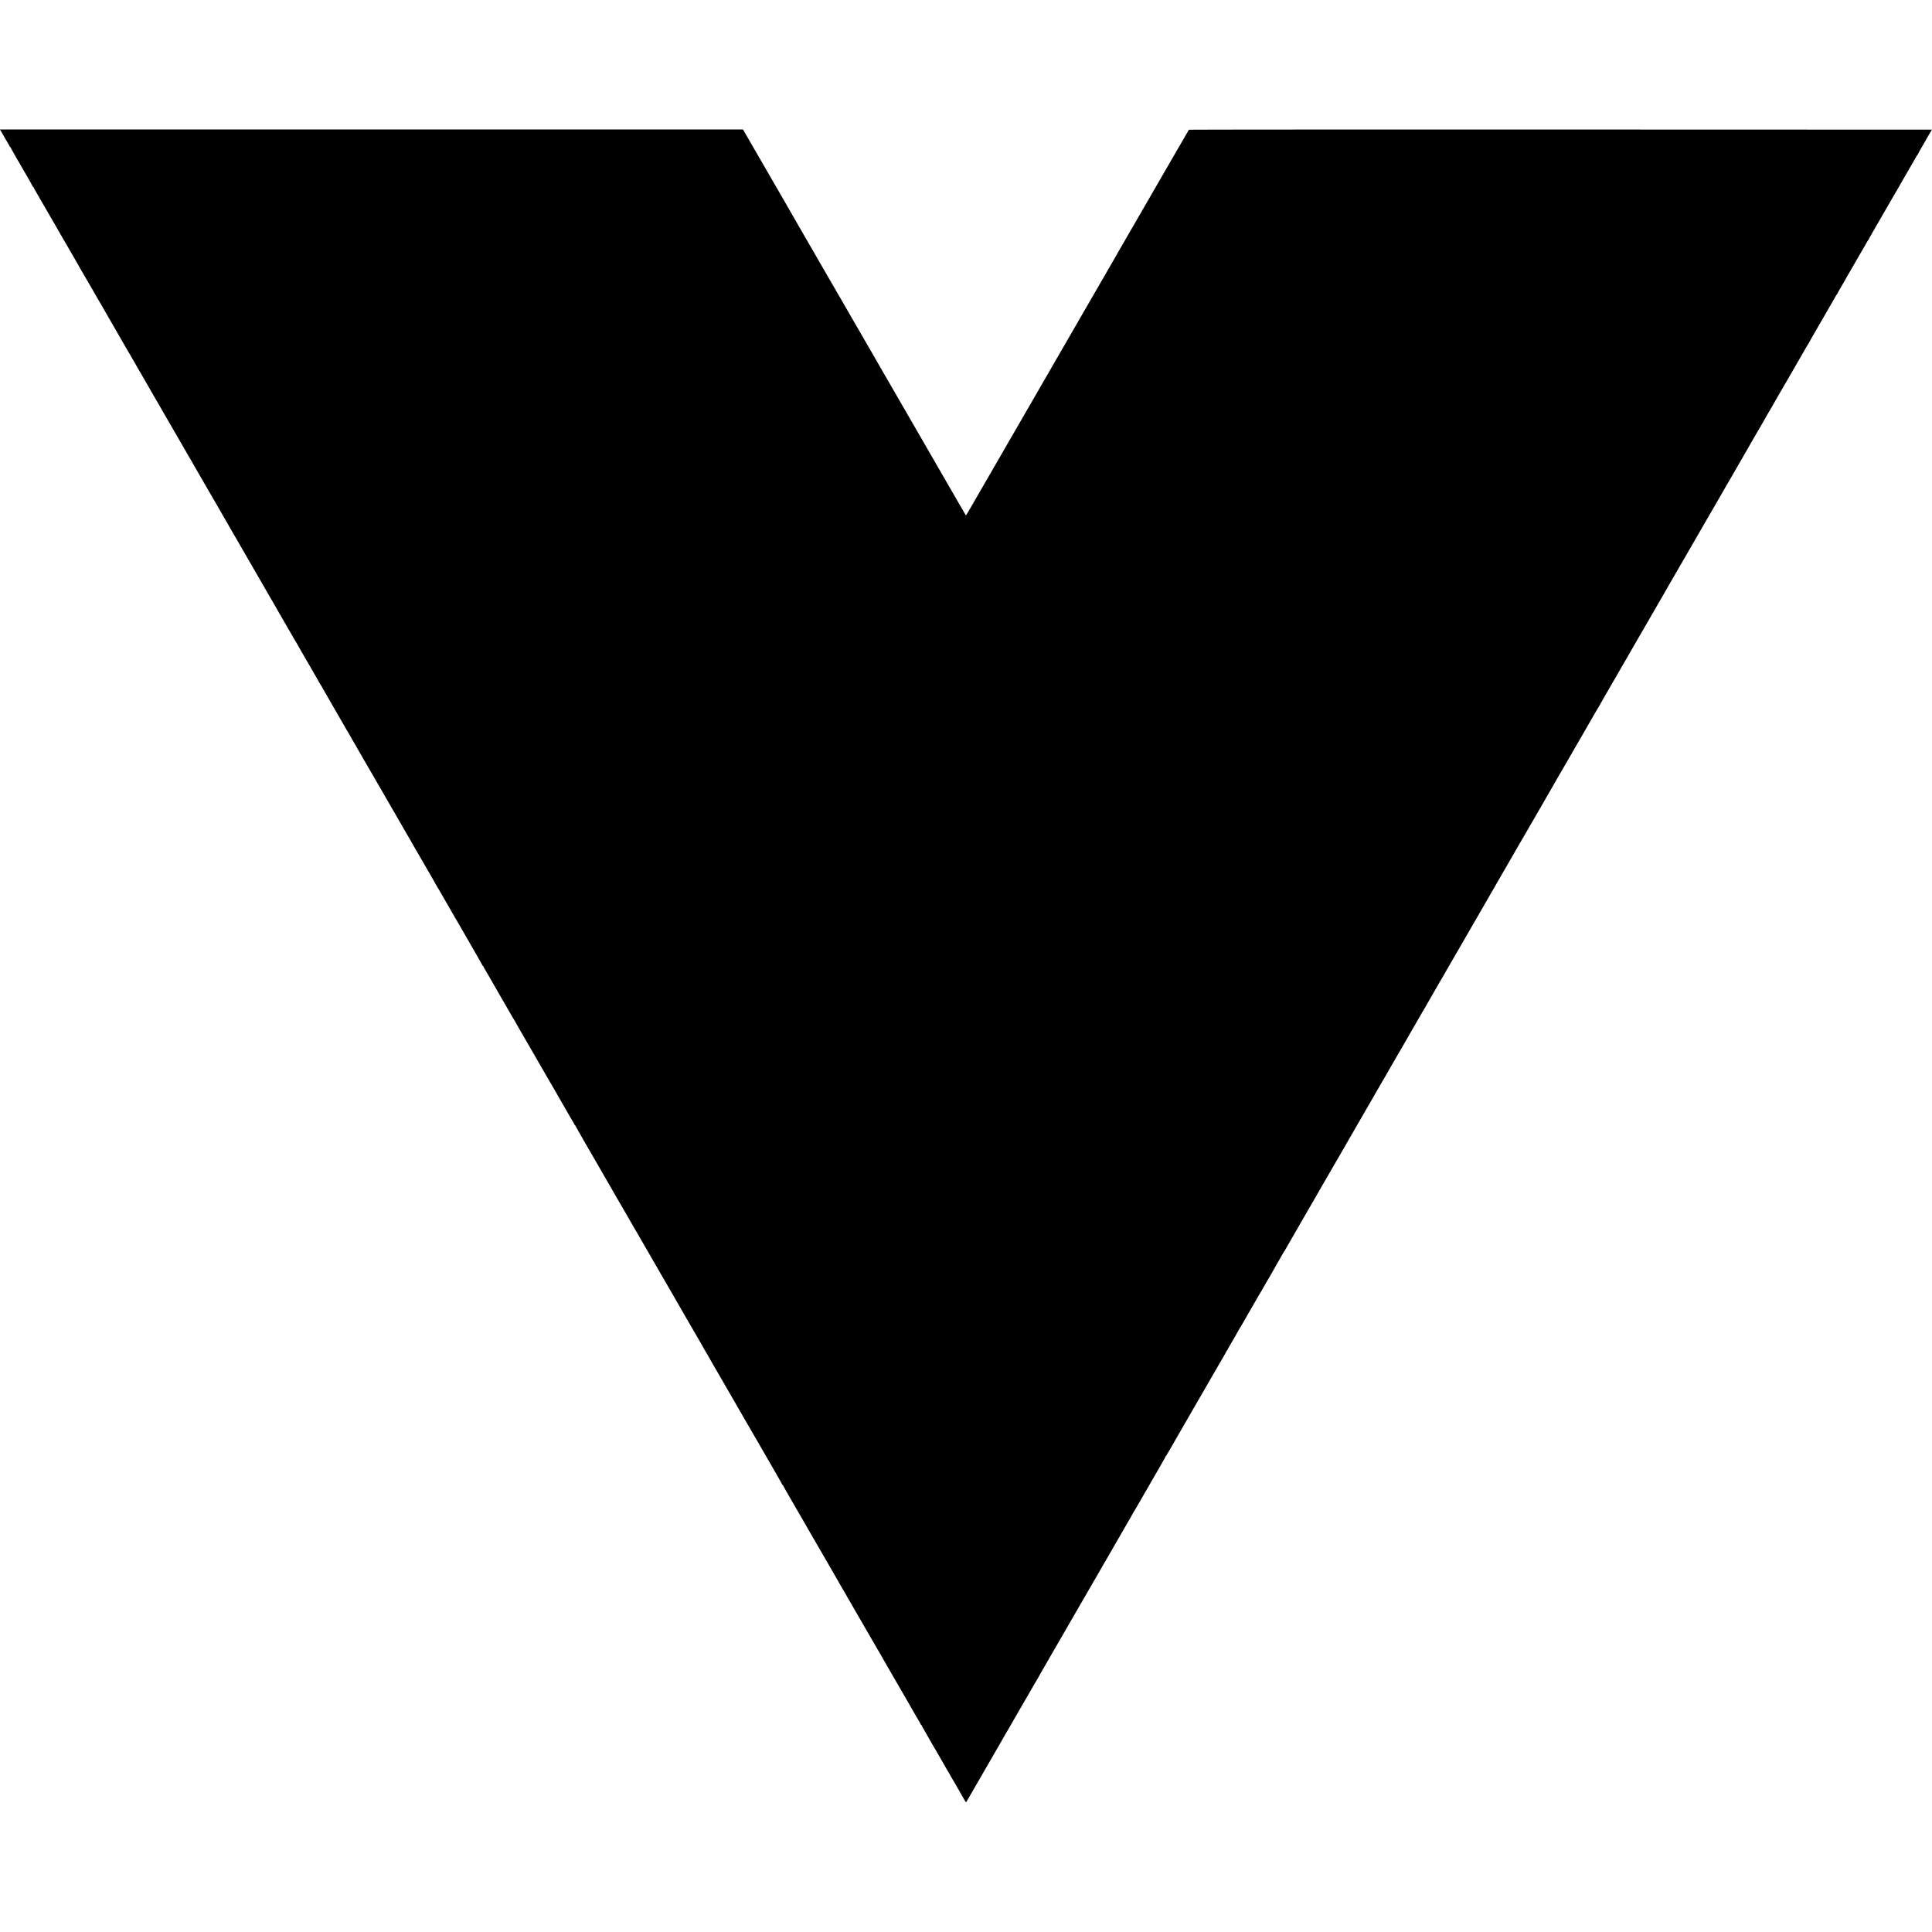
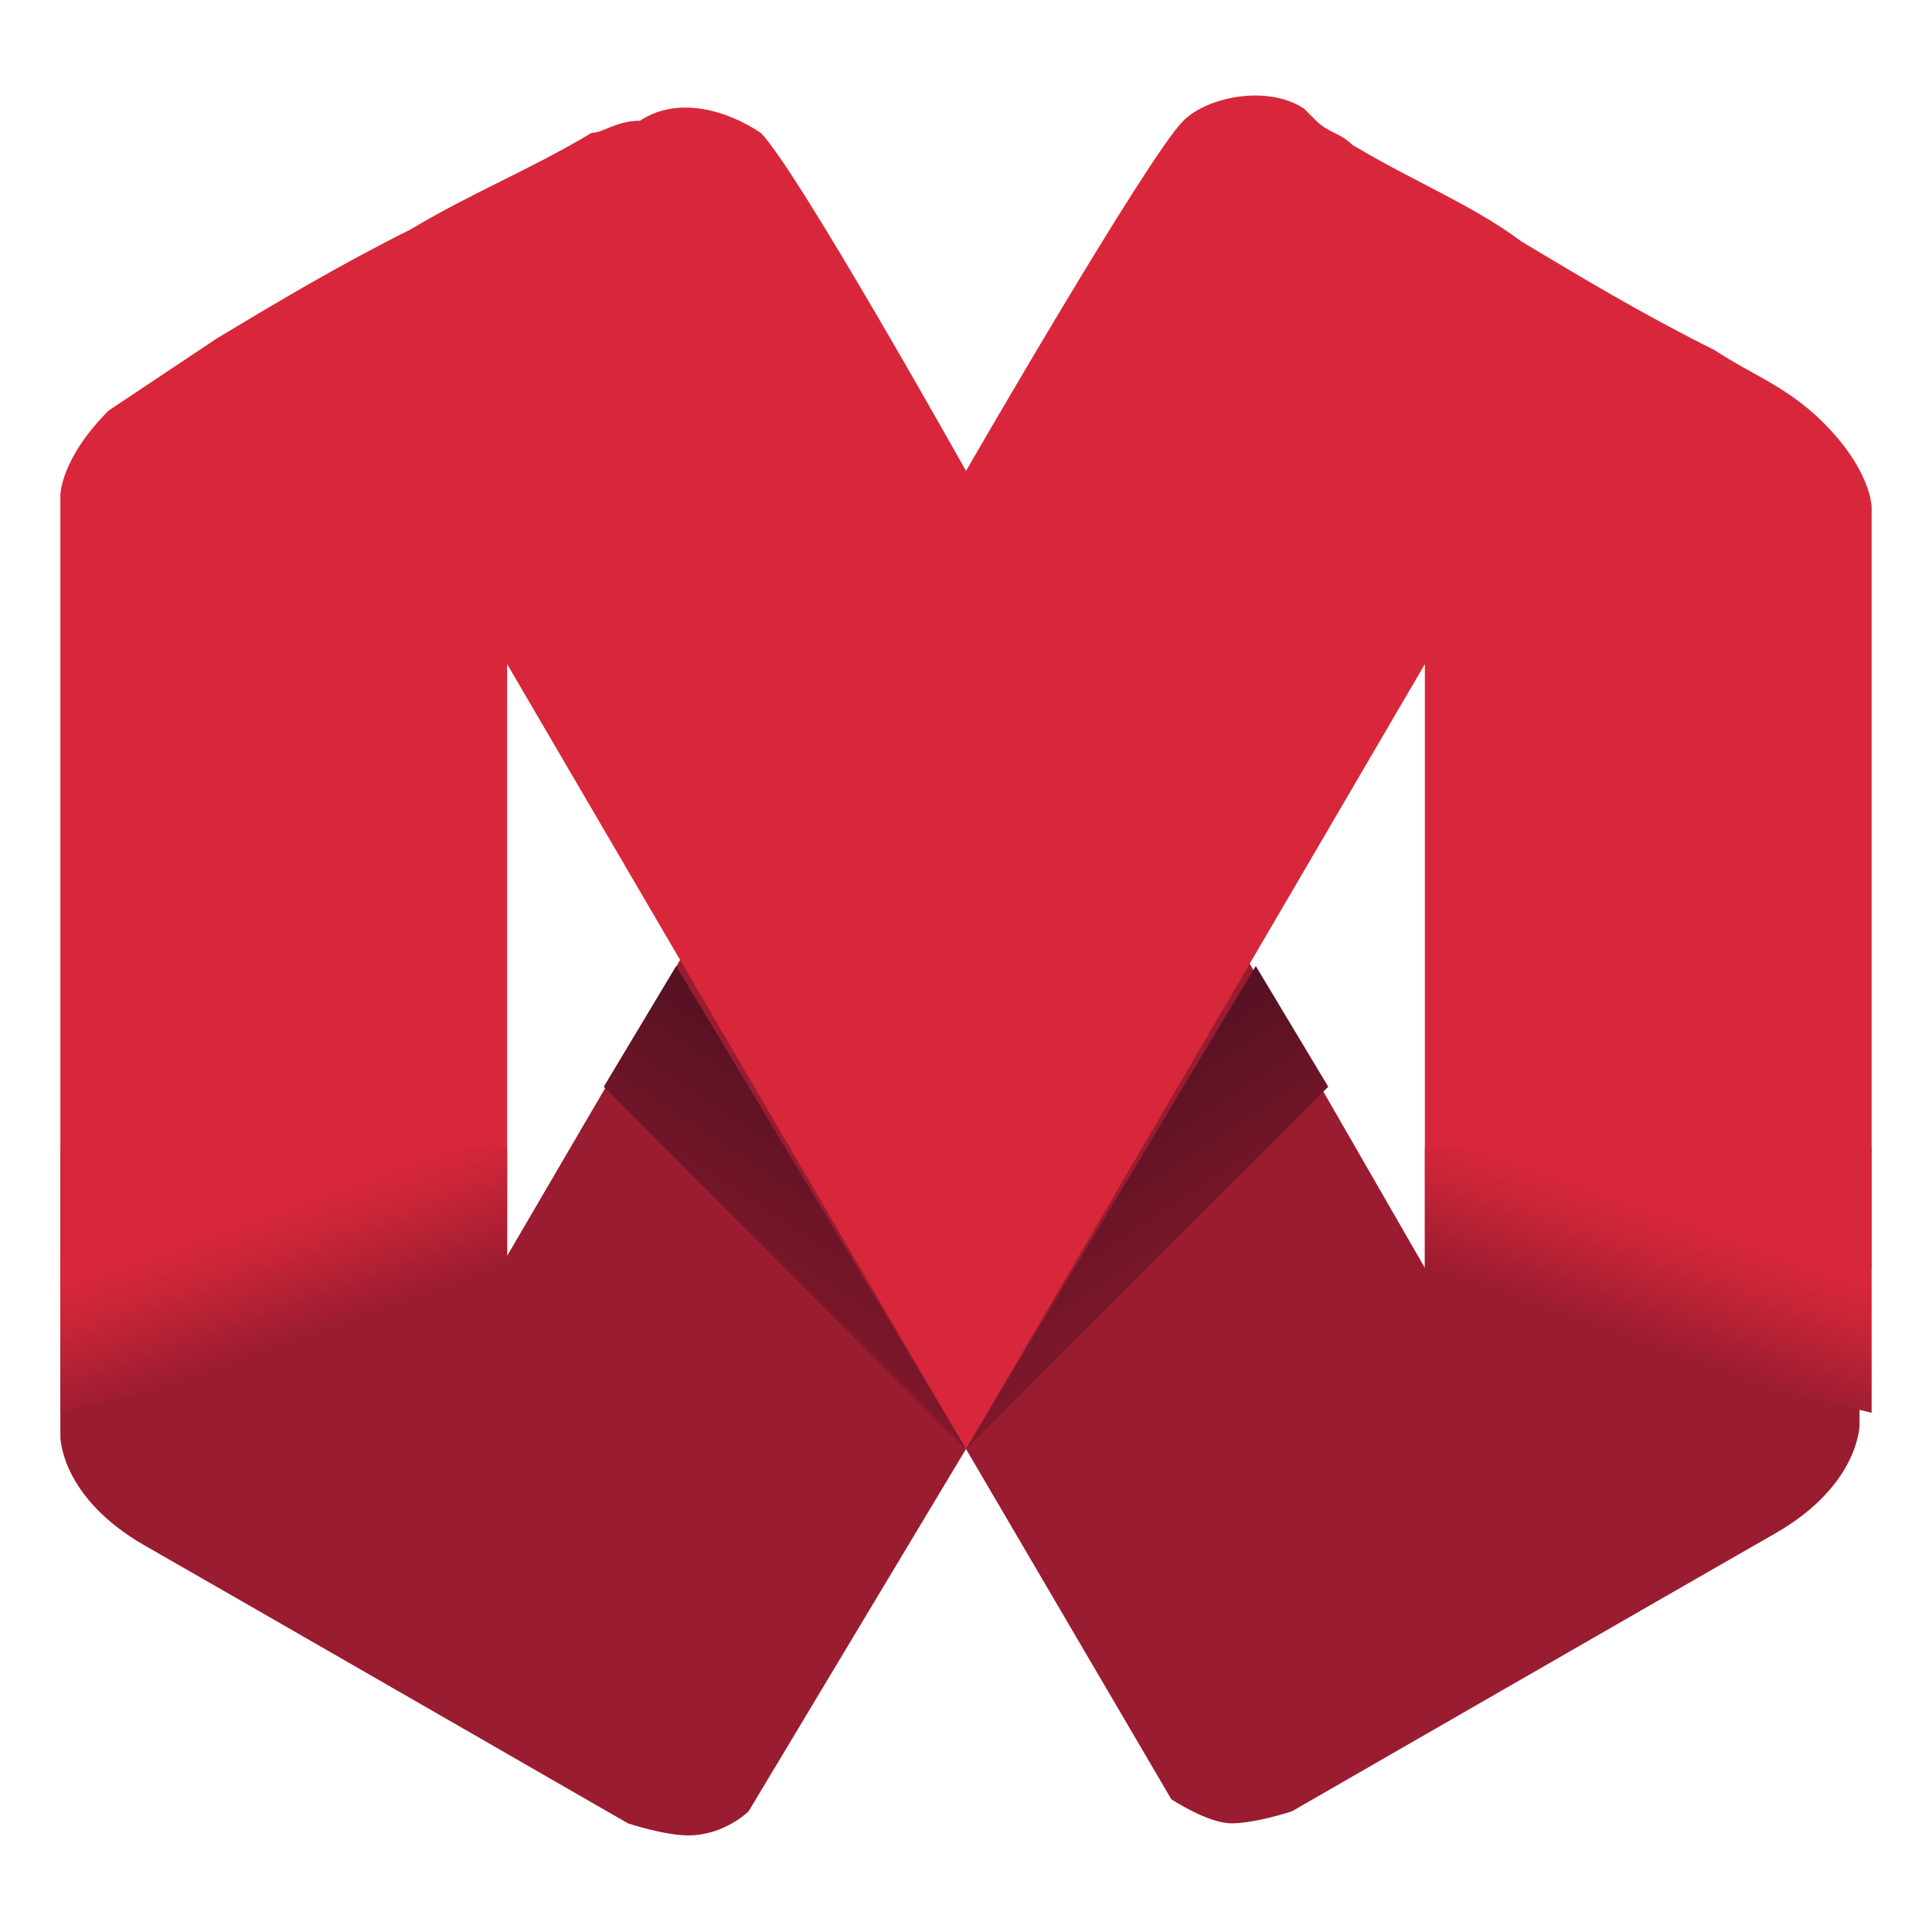
- <svg xmlns="http://www.w3.org/2000/svg" version="1.0" width="16pt" height="16pt" viewBox="0 0 16 16" preserveAspectRatio="xMidYMid meet">
-   <g transform="translate(0,16) scale(0.00032,-0.00032)" fill="#000000" stroke="none">
-     <path d="M18 46618 c45 -75 122 -207 122 -211 0 -2 25 -45 55 -95 30 -50 55 -96 55 -102 0 -5 5 -10 10 -10 6 0 10 -4 10 -9 0 -5 73 -135 161 -288 89 -153 173 -298 187 -323 14 -25 32 -57 41 -72 88 -149 187 -324 189 -335 2 -7 8 -13 13 -13 5 0 9 -4 9 -10 0 -5 46 -89 103 -187 175 -302 490 -846 507 -876 8 -16 20 -36 25 -45 28 -46 290 -498 339 -585 13 -23 74 -129 136 -236 61 -107 123 -215 137 -240 14 -25 29 -50 33 -56 5 -5 23 -37 40 -70 18 -33 38 -67 44 -75 11 -16 21 -33 63 -109 14 -25 29 -50 33 -56 4 -5 21 -35 38 -65 55 -100 261 -455 269 -465 4 -5 14 -21 20 -35 15 -29 41 -75 103 -180 24 -41 52 -88 60 -105 9 -16 57 -100 107 -185 112 -193 362 -626 380 -660 8 -14 23 -38 33 -55 11 -16 23 -37 27 -45 4 -8 26 -46 48 -85 23 -38 53 -90 67 -115 46 -81 64 -113 178 -310 62 -107 121 -210 132 -227 37 -67 56 -99 85 -148 16 -27 32 -57 36 -65 4 -8 15 -27 25 -42 9 -15 53 -89 96 -165 44 -76 177 -307 296 -513 120 -206 268 -463 330 -570 131 -227 117 -203 200 -348 36 -62 73 -125 82 -140 10 -15 21 -34 25 -42 4 -8 20 -37 36 -65 17 -27 38 -65 48 -82 49 -85 64 -111 87 -153 13 -25 28 -49 32 -55 4 -5 78 -134 165 -285 87 -151 166 -288 176 -305 10 -16 26 -43 35 -59 9 -17 125 -217 257 -445 132 -229 253 -441 270 -471 17 -30 45 -79 64 -108 18 -29 33 -54 33 -57 0 -2 20 -37 44 -77 24 -40 123 -212 221 -383 97 -170 190 -330 205 -355 16 -25 39 -65 53 -90 13 -25 81 -144 152 -265 70 -121 137 -238 150 -260 12 -22 37 -65 55 -95 18 -30 43 -73 55 -95 12 -22 48 -85 80 -140 77 -132 163 -280 190 -330 13 -22 71 -123 130 -225 59 -102 116 -199 126 -217 10 -17 29 -50 43 -72 15 -22 26 -43 26 -45 0 -2 27 -50 60 -106 33 -56 60 -103 60 -105 0 -2 55 -98 90 -155 8 -14 182 -316 239 -414 13 -22 45 -79 72 -124 27 -46 49 -86 49 -89 0 -2 14 -24 30 -48 16 -24 30 -46 30 -49 0 -5 74 -135 100 -176 5 -8 24 -42 43 -75 50 -88 58 -101 262 -455 104 -179 199 -345 213 -370 14 -25 28 -49 32 -55 4 -5 17 -26 28 -45 10 -19 62 -109 114 -200 114 -197 133 -230 170 -295 16 -27 33 -57 38 -65 17 -28 96 -165 103 -180 4 -8 16 -28 26 -45 10 -16 77 -131 148 -255 72 -124 181 -313 243 -420 62 -107 121 -209 131 -227 35 -62 323 -560 392 -678 38 -66 83 -145 100 -175 16 -30 33 -59 37 -65 4 -5 17 -27 29 -47 34 -61 56 -100 90 -156 17 -29 31 -55 31 -57 0 -2 17 -32 39 -67 21 -35 134 -229 251 -433 117 -203 235 -407 261 -451 27 -45 49 -85 49 -88 0 -4 8 -19 19 -34 15 -21 200 -341 309 -533 10 -19 33 -58 51 -87 17 -29 31 -54 31 -56 0 -2 25 -44 55 -94 30 -50 55 -95 55 -98 0 -4 6 -15 14 -23 7 -9 27 -41 43 -71 17 -30 170 -297 342 -594 171 -296 311 -542 311 -547 0 -5 5 -9 10 -9 6 0 10 -4 10 -10 0 -5 22 -47 49 -92 27 -46 58 -99 68 -118 24 -43 81 -140 93 -160 5 -8 66 -114 135 -235 69 -121 130 -227 135 -235 12 -21 259 -447 283 -490 10 -19 28 -47 38 -62 11 -14 19 -29 19 -32 0 -3 37 -69 83 -148 99 -170 305 -526 337 -583 13 -22 31 -53 41 -70 11 -16 22 -37 26 -45 7 -14 82 -146 103 -180 14 -24 181 -311 205 -355 13 -22 46 -80 75 -130 29 -49 64 -110 78 -135 14 -25 51 -88 82 -140 31 -52 59 -102 63 -110 4 -8 18 -33 31 -55 205 -353 284 -489 309 -535 17 -30 45 -78 62 -106 18 -28 36 -60 39 -72 4 -12 12 -22 17 -22 5 0 9 -4 9 -10 0 -5 109 -197 241 -427 133 -230 250 -431 259 -448 51 -90 222 -385 280 -485 37 -63 78 -135 92 -160 14 -25 67 -117 118 -205 51 -88 101 -175 111 -193 34 -58 55 -95 149 -257 51 -88 101 -173 110 -190 9 -16 76 -131 147 -255 72 -124 140 -241 151 -260 61 -108 281 -489 355 -615 38 -66 77 -133 87 -150 35 -63 91 -161 100 -175 14 -23 99 -169 128 -220 54 -97 135 -235 142 -245 4 -5 20 -32 35 -60 26 -48 238 -416 276 -480 10 -16 26 -46 37 -65 30 -53 382 -661 403 -695 10 -16 22 -37 26 -45 4 -8 26 -48 50 -88 24 -41 43 -75 43 -77 0 -2 22 -40 50 -85 27 -45 50 -84 50 -86 0 -3 38 -69 83 -147 84 -142 302 -520 340 -587 10 -19 34 -60 52 -90 18 -30 44 -75 57 -100 14 -25 45 -79 70 -120 25 -41 56 -96 70 -121 14 -25 77 -133 138 -240 62 -107 122 -210 132 -229 25 -43 310 -535 337 -581 11 -19 26 -45 34 -59 17 -32 238 -414 266 -460 11 -19 24 -41 28 -49 3 -7 75 -133 160 -278 84 -146 153 -269 153 -274 0 -5 5 -9 10 -9 6 0 10 -4 10 -10 0 -5 82 -150 181 -322 182 -314 201 -346 240 -415 12 -21 80 -139 152 -263 71 -124 141 -245 155 -270 14 -25 28 -49 32 -55 6 -8 145 -248 220 -380 37 -66 209 -362 229 -395 11 -19 24 -42 28 -49 4 -8 67 -118 140 -243 73 -125 133 -230 133 -233 0 -2 15 -28 33 -57 19 -29 47 -78 64 -108 17 -30 53 -93 79 -139 53 -90 82 -141 157 -272 82 -142 115 -199 381 -659 142 -245 268 -463 281 -485 12 -22 71 -125 132 -230 60 -104 172 -298 248 -430 76 -132 146 -253 156 -270 11 -16 22 -36 26 -44 3 -8 30 -54 60 -103 29 -49 53 -91 53 -93 0 -3 18 -34 40 -70 22 -36 40 -67 40 -69 0 -2 37 -66 81 -142 45 -77 98 -168 119 -204 20 -36 47 -81 58 -100 12 -19 27 -47 33 -62 6 -16 15 -28 20 -28 5 0 9 -4 9 -9 0 -6 63 -118 140 -251 77 -133 140 -243 140 -245 0 -2 18 -33 41 -70 22 -37 49 -83 60 -101 10 -19 29 -51 40 -71 25 -45 109 -189 126 -218 7 -11 17 -29 22 -40 6 -11 22 -38 35 -60 14 -22 37 -62 52 -90 14 -27 35 -62 45 -77 11 -14 19 -29 19 -32 0 -3 18 -35 40 -71 22 -36 40 -67 40 -69 0 -2 19 -35 42 -72 23 -38 55 -94 72 -124 26 -47 139 -244 171 -298 6 -9 21 -36 34 -60 28 -48 37 -51 51 -19 6 12 19 36 29 52 10 17 27 46 38 65 11 19 104 181 208 360 103 179 199 345 213 370 14 25 42 74 64 109 21 34 38 65 38 67 0 2 18 33 40 69 22 36 40 67 40 69 0 3 177 310 199 346 16 26 136 234 140 244 2 5 25 44 52 88 27 44 49 81 49 84 0 2 18 34 40 70 22 36 40 67 40 69 0 2 20 36 43 77 35 58 169 289 297 513 9 17 50 86 90 155 40 69 86 150 103 180 16 30 35 62 41 70 6 8 16 24 22 35 35 64 72 129 167 293 59 100 116 199 127 220 11 20 30 53 41 72 43 72 1070 1850 1121 1940 14 25 65 113 113 195 48 83 96 166 107 185 10 19 28 50 38 68 11 18 73 124 137 235 64 111 175 303 246 427 71 124 173 299 225 390 52 91 116 202 143 248 27 45 49 85 49 89 0 4 6 14 14 22 7 9 28 43 46 76 26 47 251 436 378 655 11 19 29 51 40 70 11 19 101 176 201 348 99 172 181 317 181 323 0 5 5 9 10 9 6 0 10 5 10 11 0 6 8 23 18 37 11 15 32 52 49 82 16 30 130 228 253 440 122 212 234 405 248 430 13 25 39 70 57 100 39 65 69 117 130 225 25 44 50 87 55 95 12 19 78 134 220 380 61 107 129 224 150 260 161 277 222 382 246 425 15 28 47 83 71 123 24 41 43 78 43 83 0 5 4 9 8 9 4 0 13 12 19 28 7 15 23 45 36 67 66 110 277 478 277 483 0 3 6 13 14 21 7 9 27 41 43 71 17 30 45 80 63 110 34 57 375 649 394 685 6 11 16 27 22 35 6 8 26 42 44 75 18 33 41 74 51 90 10 17 24 41 32 55 54 97 72 128 88 152 11 14 19 28 19 30 0 3 79 141 175 308 96 167 175 305 175 308 0 3 6 13 14 21 7 9 26 39 41 66 33 60 276 483 338 587 24 40 46 80 50 88 4 8 13 24 20 35 14 23 95 163 125 215 11 19 52 91 92 160 40 69 80 139 90 155 9 17 103 179 207 360 105 182 200 346 211 365 103 181 463 802 489 845 7 11 15 27 19 35 4 8 29 51 55 95 64 110 828 1433 848 1470 9 17 24 41 33 55 9 14 29 48 45 77 15 28 52 93 82 145 30 51 62 107 71 123 17 30 231 398 400 690 51 88 103 179 115 202 12 23 26 48 32 55 6 7 24 38 40 68 17 30 61 107 98 170 37 63 84 144 103 180 19 36 41 72 48 81 8 8 14 18 14 21 0 4 27 51 59 106 32 55 72 124 89 154 16 29 71 125 122 213 51 88 104 180 118 205 13 25 28 50 32 55 4 6 17 26 28 45 11 19 45 80 77 135 31 55 66 116 77 135 11 19 88 152 171 295 401 694 620 1072 650 1125 11 19 87 152 170 295 83 143 158 273 166 288 9 16 21 36 26 45 6 9 31 52 55 96 25 43 54 94 66 115 11 20 95 164 186 321 91 157 173 299 182 315 9 17 26 46 37 65 12 19 66 114 121 210 56 96 108 186 117 200 8 14 24 40 34 59 24 45 383 664 412 713 5 9 17 29 26 45 15 28 120 210 241 419 36 61 68 117 72 125 4 8 12 23 19 34 35 57 245 420 262 453 11 20 35 61 53 90 17 29 32 54 32 56 0 3 28 51 62 108 33 57 70 119 80 138 10 19 23 42 28 50 5 8 32 53 59 100 27 47 149 258 271 470 122 212 234 405 248 430 30 53 62 108 80 135 6 11 15 27 19 35 4 8 85 150 181 315 96 165 187 323 202 350 31 56 116 202 130 225 5 8 25 42 43 75 19 33 92 159 162 280 149 257 157 271 202 350 19 33 38 67 43 75 9 14 228 392 275 475 12 22 55 96 95 165 40 69 80 139 90 155 24 42 202 350 221 383 9 15 27 47 41 72 14 25 75 131 136 236 61 106 121 210 134 232 99 172 271 470 279 482 5 8 23 40 40 70 18 30 81 141 142 245 60 105 121 210 135 235 14 25 71 124 127 220 56 96 143 247 194 335 51 88 96 167 102 175 14 24 180 311 204 355 23 43 340 590 356 615 5 8 50 87 101 175 171 301 517 898 582 1008 25 43 46 81 46 83 0 2 12 23 27 47 14 23 40 67 56 97 16 30 35 62 42 70 7 8 15 22 18 30 4 8 20 38 37 65 16 28 33 57 37 65 6 12 111 196 143 250 5 8 55 95 112 193 57 98 113 195 126 215 12 20 27 46 32 57 6 11 14 27 20 35 5 8 76 130 156 270 80 140 165 287 187 325 23 39 52 90 66 115 13 25 30 52 37 61 8 8 14 18 14 21 0 4 41 77 92 165 50 87 175 302 276 478 101 176 208 360 236 408 28 49 67 117 86 152 19 35 41 70 48 77 6 6 12 15 12 19 0 7 124 224 167 291 12 21 23 40 23 42 0 2 21 40 46 83 26 43 55 92 64 109 54 95 327 568 354 614 19 30 45 75 59 100 71 128 82 145 89 148 4 2 8 8 8 13 0 5 42 82 94 172 311 538 496 858 518 897 14 25 40 70 58 100 18 30 42 71 53 90 10 19 79 139 152 265 73 127 142 246 153 265 10 19 43 76 72 125 29 50 63 108 75 130 65 116 80 140 87 143 4 2 8 8 8 12 0 8 114 212 140 250 6 8 14 24 20 35 5 11 54 97 108 190 l100 170 -9611 3 c-5286 1 -9614 -1 -9618 -5 -5 -6 -419 -719 -619 -1068 -89 -155 -267 -463 -323 -560 -38 -66 -81 -140 -95 -165 -31 -56 -263 -457 -526 -910 -110 -190 -224 -388 -254 -440 -29 -52 -61 -109 -71 -125 -23 -39 -243 -420 -268 -465 -11 -19 -204 -352 -428 -740 -224 -388 -477 -826 -563 -975 -85 -148 -185 -322 -222 -385 -37 -63 -120 -207 -185 -320 -65 -113 -177 -306 -248 -430 -72 -124 -172 -297 -222 -385 -51 -88 -142 -245 -202 -350 -131 -226 -247 -427 -408 -705 -65 -113 -249 -432 -410 -710 -160 -278 -388 -673 -506 -877 -118 -205 -216 -373 -219 -373 -3 0 -52 82 -109 183 -58 100 -144 250 -192 332 -95 164 -402 696 -647 1120 -85 149 -228 396 -317 550 -212 365 -982 1700 -1008 1745 -10 19 -43 76 -72 125 -29 50 -64 110 -77 135 -14 25 -63 110 -110 190 -47 80 -96 165 -110 190 -14 25 -99 171 -188 325 -89 154 -174 300 -188 325 -13 25 -64 113 -112 195 -48 83 -140 242 -205 355 -65 113 -183 317 -263 454 -79 137 -152 264 -163 282 -50 89 -335 583 -354 614 -12 19 -34 58 -50 85 -15 28 -129 226 -253 440 -124 215 -235 408 -247 430 -12 22 -69 121 -127 220 -58 99 -226 389 -373 645 -148 256 -324 561 -392 678 -67 117 -134 232 -147 255 -13 23 -33 59 -46 80 l-22 37 -9615 0 -9615 0 20 -32z" />
+ <svg xmlns="http://www.w3.org/2000/svg" version="1.1" id="Livello_1" x="0px" y="0px" viewBox="0 0 16 16" style="enable-background:new 0 0 16 16;" xml:space="preserve">
+   <style type="text/css">
+ 	.st0{fill:#9A1C30;}
+ 	.st1{fill:#D8273A;}
+ 	.st2{fill:url(#SVGID_1_);}
+ 	.st3{fill:url(#SVGID_2_);}
+ 	.st4{fill:url(#SVGID_3_);}
+ 	.st5{fill:url(#SVGID_4_);}
+ </style>
+   <g>
+     <path class="st0" d="M11.8,10.5L8,3.9L8,12l1.7,2.9c0,0,0.3,0.2,0.5,0.2s0.5-0.1,0.5-0.1s3.3-1.9,4-2.3c0.7-0.4,0.7-0.9,0.7-0.9   l0-0.3l0-1.1L11.8,10.5z" />
+     <path class="st0" d="M0.5,10.5l0,1.4c0,0,0,0.5,0.7,0.9c0.7,0.4,4,2.3,4,2.3s0.3,0.1,0.5,0.1c0.3,0,0.5-0.2,0.5-0.2L8,12l0-8.1   l-3.8,6.5H0.5z" />
+     <path class="st1" d="M11.8,10.5V5.5L8,12L4.2,5.5v4.9H0.5l0-6.3c0,0,0-0.3,0.4-0.7c0.3-0.2,0.6-0.4,0.9-0.6c0.5-0.3,1-0.6,1.6-0.9   c0.5-0.3,1-0.5,1.5-0.8C5,1.1,5.1,1,5.3,1c0.3-0.2,0.7-0.1,1,0.1C6.6,1.4,8,3.9,8,3.9s1.5-2.6,1.8-2.9c0.2-0.2,0.7-0.3,1-0.1   c0,0,0.1,0.1,0.1,0.1c0.1,0.1,0.2,0.1,0.3,0.2c0.5,0.3,1,0.5,1.4,0.8c0.5,0.3,1,0.6,1.6,0.9c0.3,0.2,0.6,0.3,0.9,0.6   c0.4,0.4,0.4,0.7,0.4,0.7l0,6.3" />
+     <linearGradient id="SVGID_1_" gradientUnits="userSpaceOnUse" x1="7.247" y1="9.362" x2="5.609" y2="11.845">
+       <stop offset="0" style="stop-color:#591223" />
+       <stop offset="1" style="stop-color:#9A1C30" />
+     </linearGradient>
+     <polygon class="st2" points="8,12 5,9 5.6,8  " />
+     <linearGradient id="SVGID_2_" gradientUnits="userSpaceOnUse" x1="1597.661" y1="9.362" x2="1596.024" y2="11.845" gradientTransform="matrix(-1 0 0 1 1606.433 0)">
+       <stop offset="0" style="stop-color:#591223" />
+       <stop offset="1" style="stop-color:#9A1C30" />
+     </linearGradient>
+     <polygon class="st3" points="8,12 11,9 10.4,8  " />
+     <linearGradient id="SVGID_3_" gradientUnits="userSpaceOnUse" x1="1.919" y1="9.431" x2="3.769" y2="14.59">
+       <stop offset="0.123" style="stop-color:#D8273A" />
+       <stop offset="0.194" style="stop-color:#C52437" />
+       <stop offset="0.322" style="stop-color:#9A1C30" />
+     </linearGradient>
+     <polygon class="st4" points="0.5,9.5 0.5,11.7 4.2,10.8 4.2,9.5  " />
+     <linearGradient id="SVGID_4_" gradientUnits="userSpaceOnUse" x1="99.493" y1="9.433" x2="101.344" y2="14.591" gradientTransform="matrix(-1 0 0 1 113.5732 0)">
+       <stop offset="0.123" style="stop-color:#D8273A" />
+       <stop offset="0.194" style="stop-color:#C52437" />
+       <stop offset="0.322" style="stop-color:#9A1C30" />
+     </linearGradient>
+     <polygon class="st5" points="15.5,9.5 15.5,11.7 11.8,10.8 11.8,9.5  " />
  </g>
</svg>
